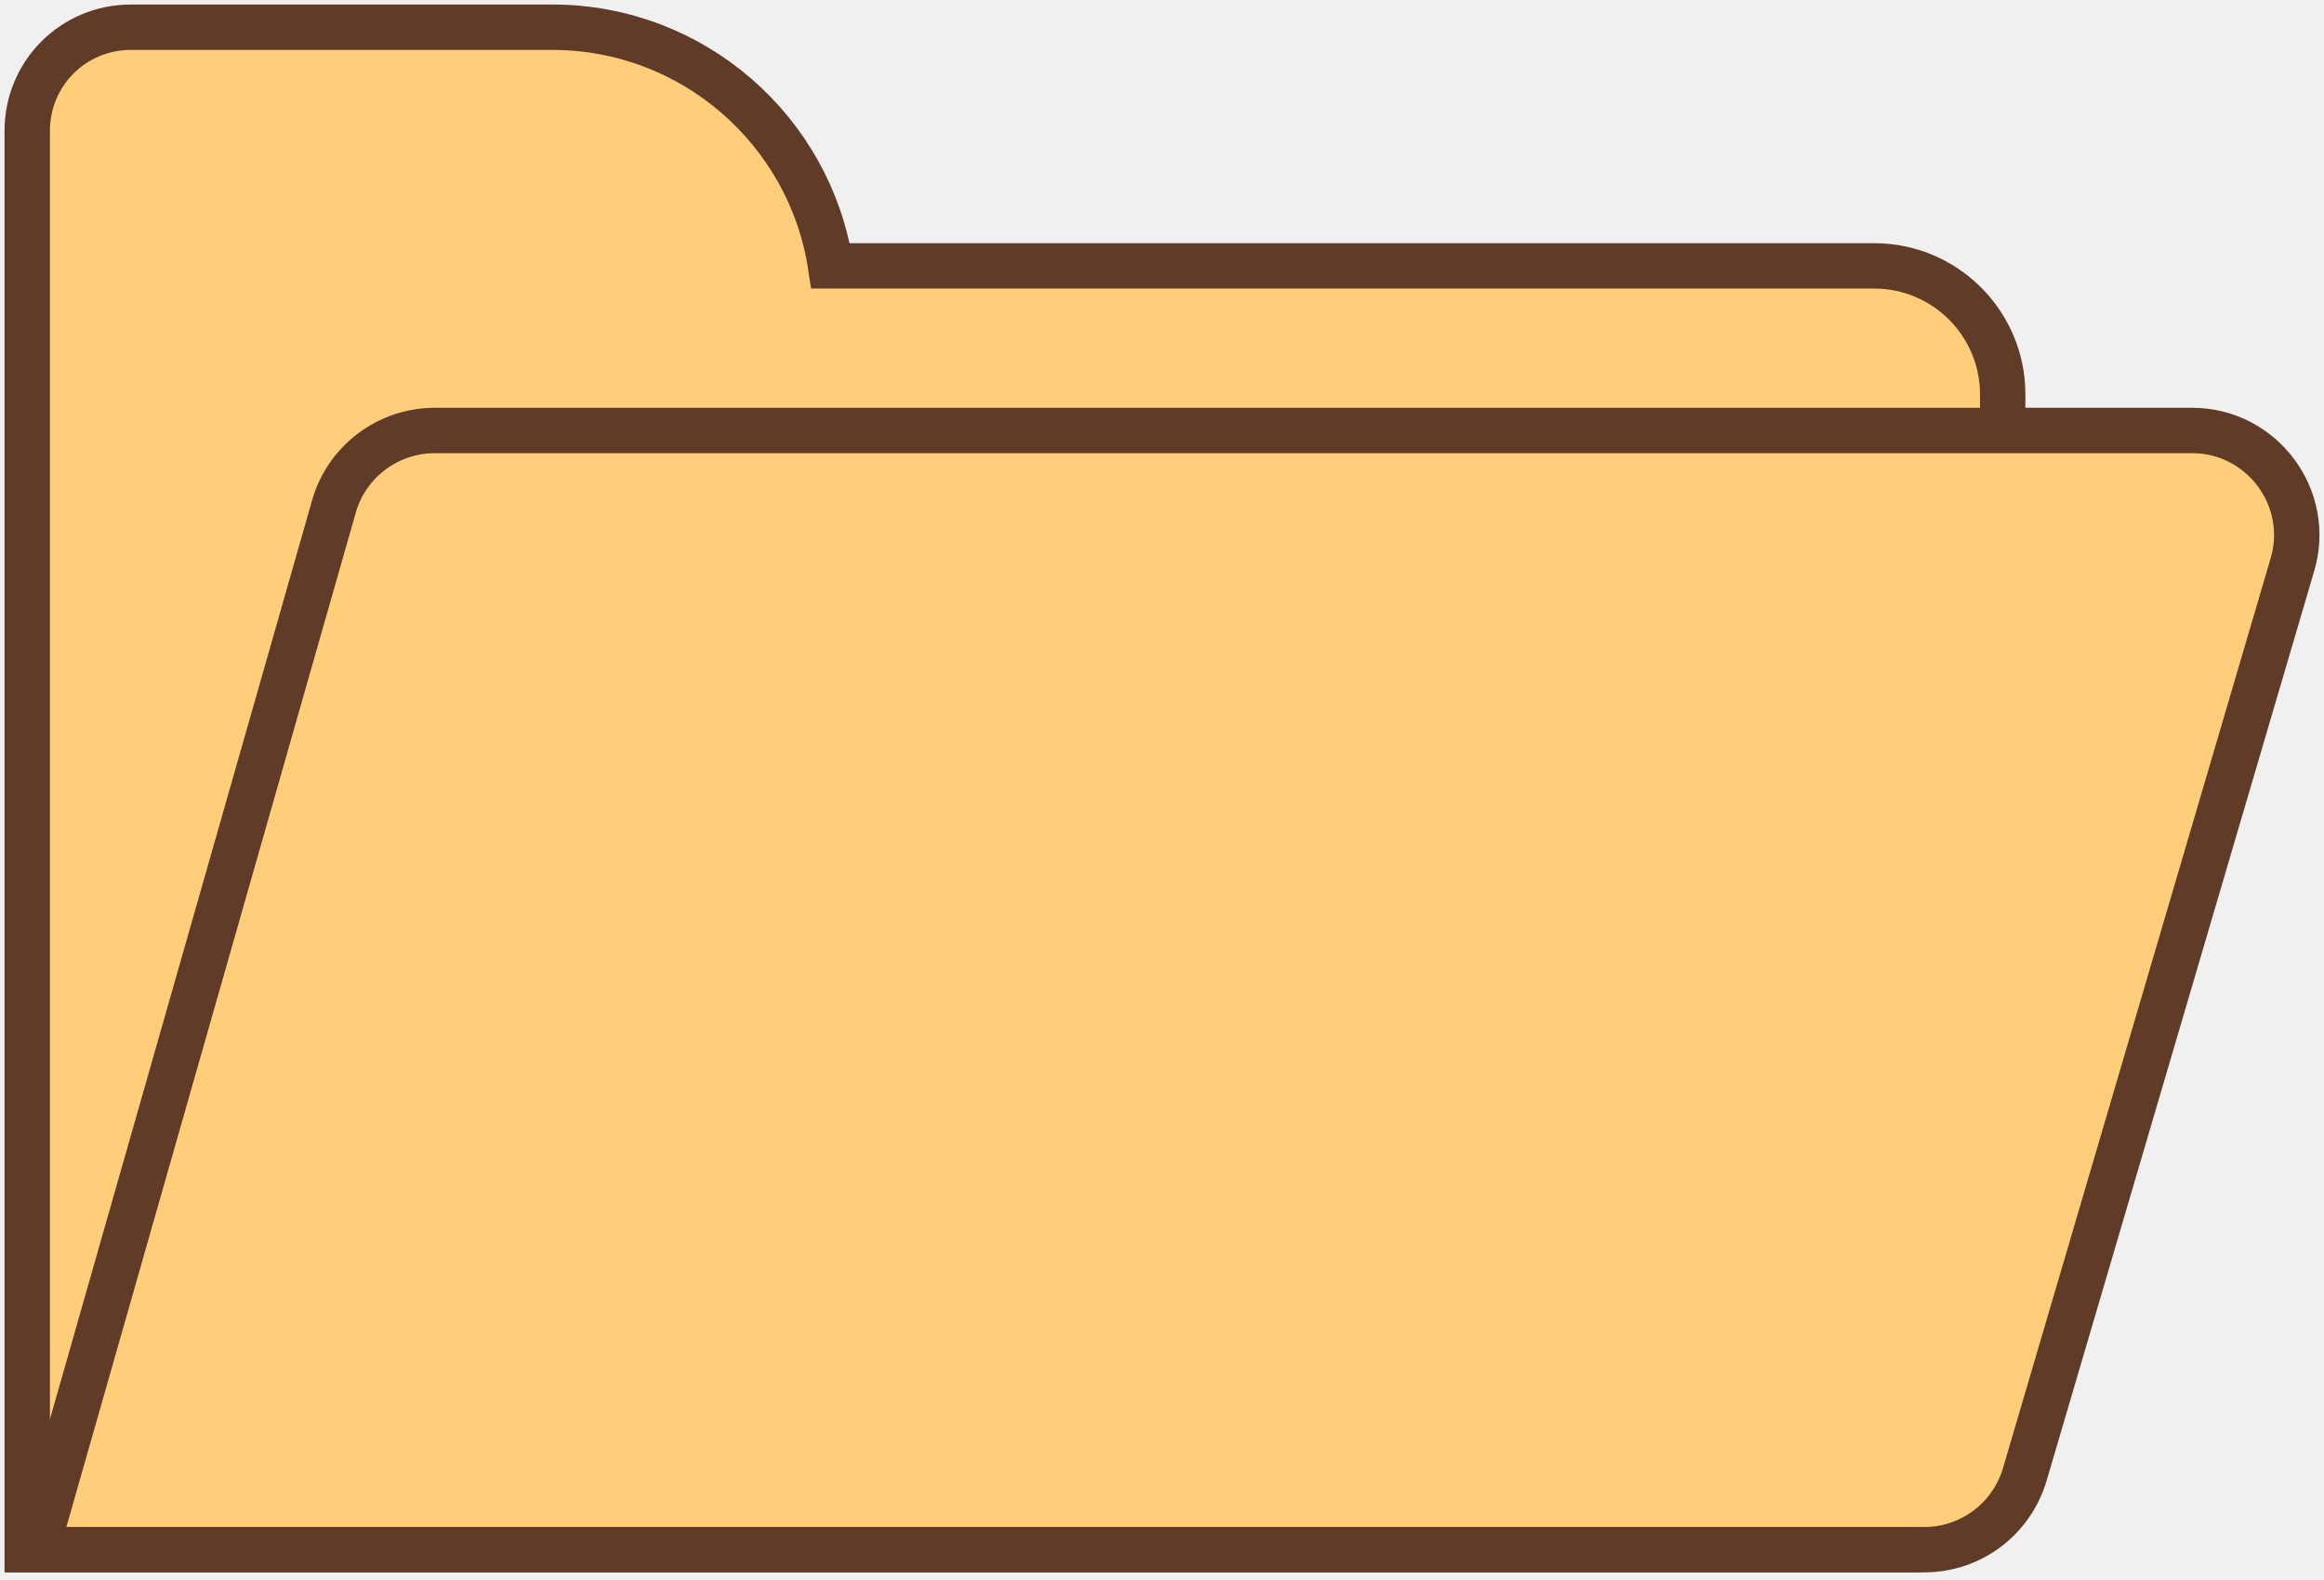
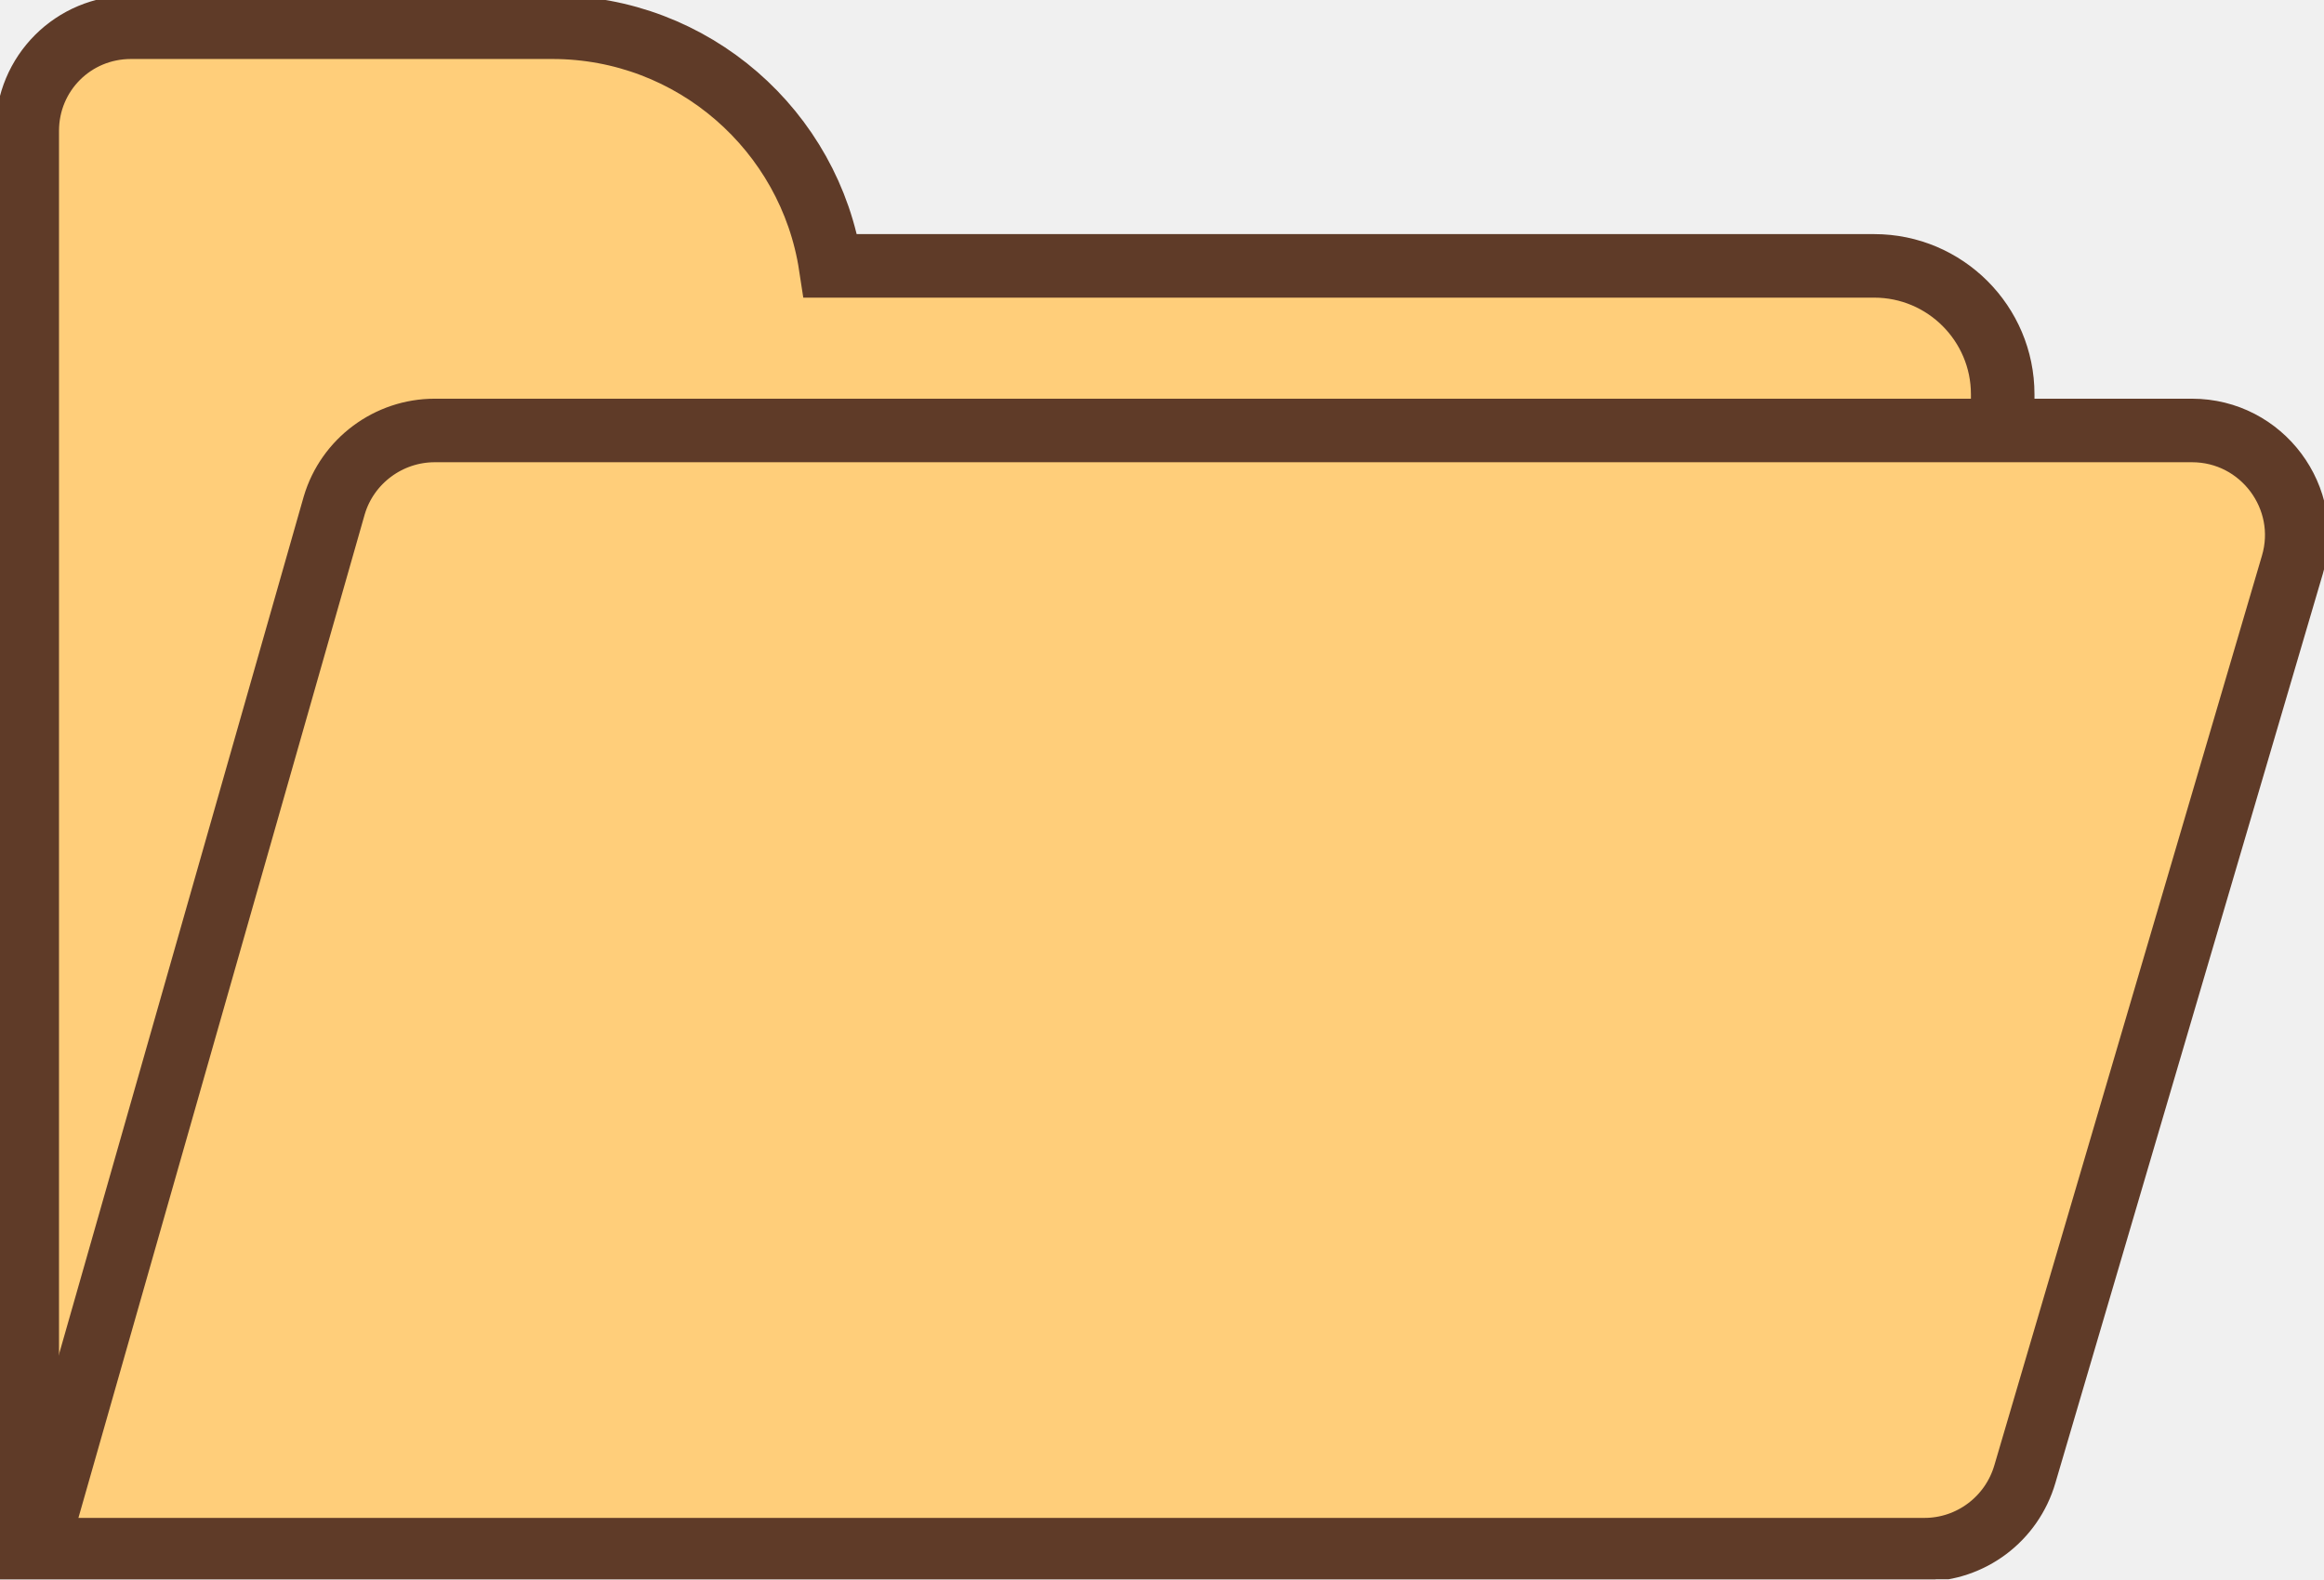
<svg xmlns="http://www.w3.org/2000/svg" width="256" height="174" viewBox="0 0 256 174" fill="none">
-   <g clip-path="url(#clip0_28_3050)">
-     <path d="M91.493 29.294C89.227 14.424 76.352 3 60.847 3H14.424C8.077 3 3 8.077 3 14.424V29.294V67.375V170.738H210.633C216.164 170.738 220.607 166.296 220.607 160.765V43.438C220.607 35.641 214.26 29.294 206.462 29.294H91.493Z" fill="#FFCE7A" stroke="#5F3B28" stroke-width="5" stroke-miterlimit="10" />
-     <path d="M211.993 170.738H4L36.819 55.679C38.27 50.783 42.804 47.428 47.881 47.428H241.46C249.167 47.428 254.698 54.863 252.522 62.207L223.055 162.397C221.604 167.384 217.07 170.738 211.993 170.738Z" fill="#FFCE7A" stroke="#5F3B28" stroke-width="5" stroke-miterlimit="10" />
+   <g clip-path="url(#clip0_60_11180)">
+     <path d="M91.493 29.294C89.227 14.424 76.352 3 60.847 3H14.424C8.077 3 3 8.077 3 14.424V29.294V67.375V170.738H210.633C216.164 170.738 220.607 166.296 220.607 160.765V43.438C220.607 35.641 214.26 29.294 206.462 29.294H91.493Z" fill="#FFCE7A" stroke="#5F3B28" stroke-width="7" stroke-miterlimit="10" />
+     <path d="M211.993 170.738H4L36.819 55.679C38.27 50.783 42.804 47.428 47.881 47.428H241.46C249.167 47.428 254.698 54.863 252.522 62.207L223.055 162.397C221.604 167.384 217.07 170.738 211.993 170.738Z" fill="#FFCE7A" stroke="#5F3B28" stroke-width="7" stroke-miterlimit="10" />
  </g>
  <defs>
-     <clipPath id="clip0_28_3050">
+     <clipPath id="clip0_60_11180">
      <rect width="256" height="174" fill="white" />
    </clipPath>
  </defs>
</svg>
